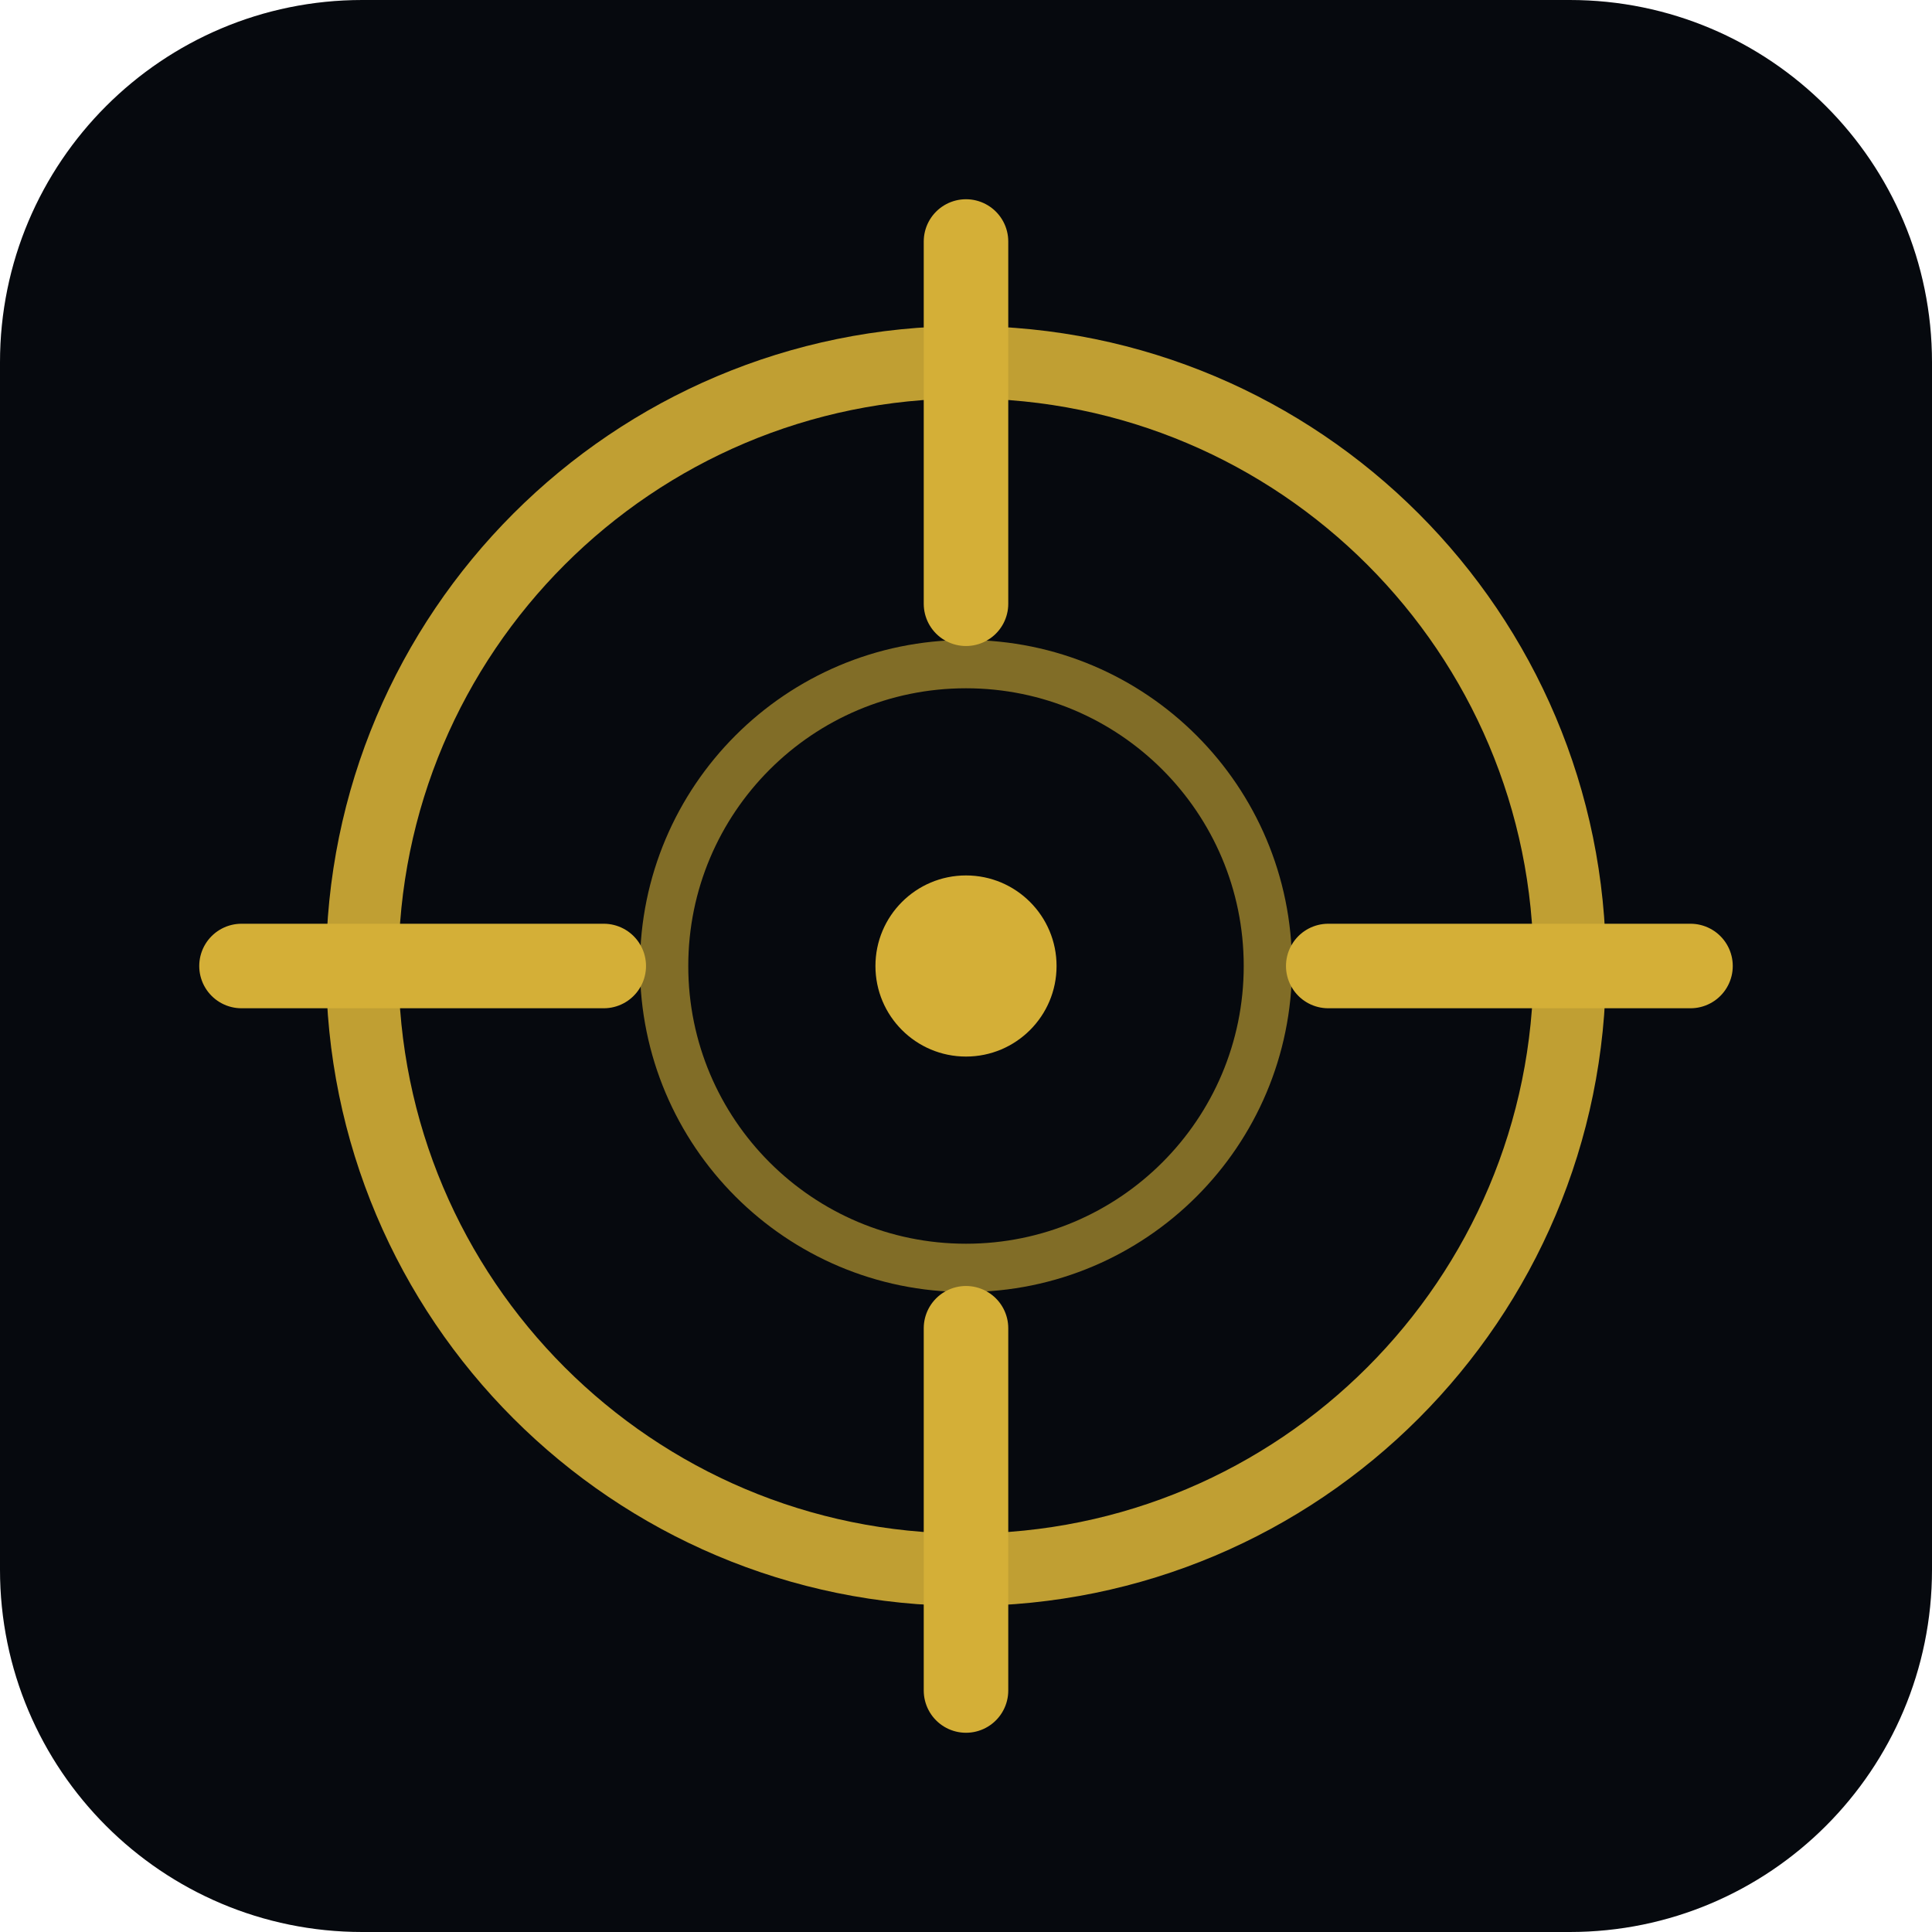
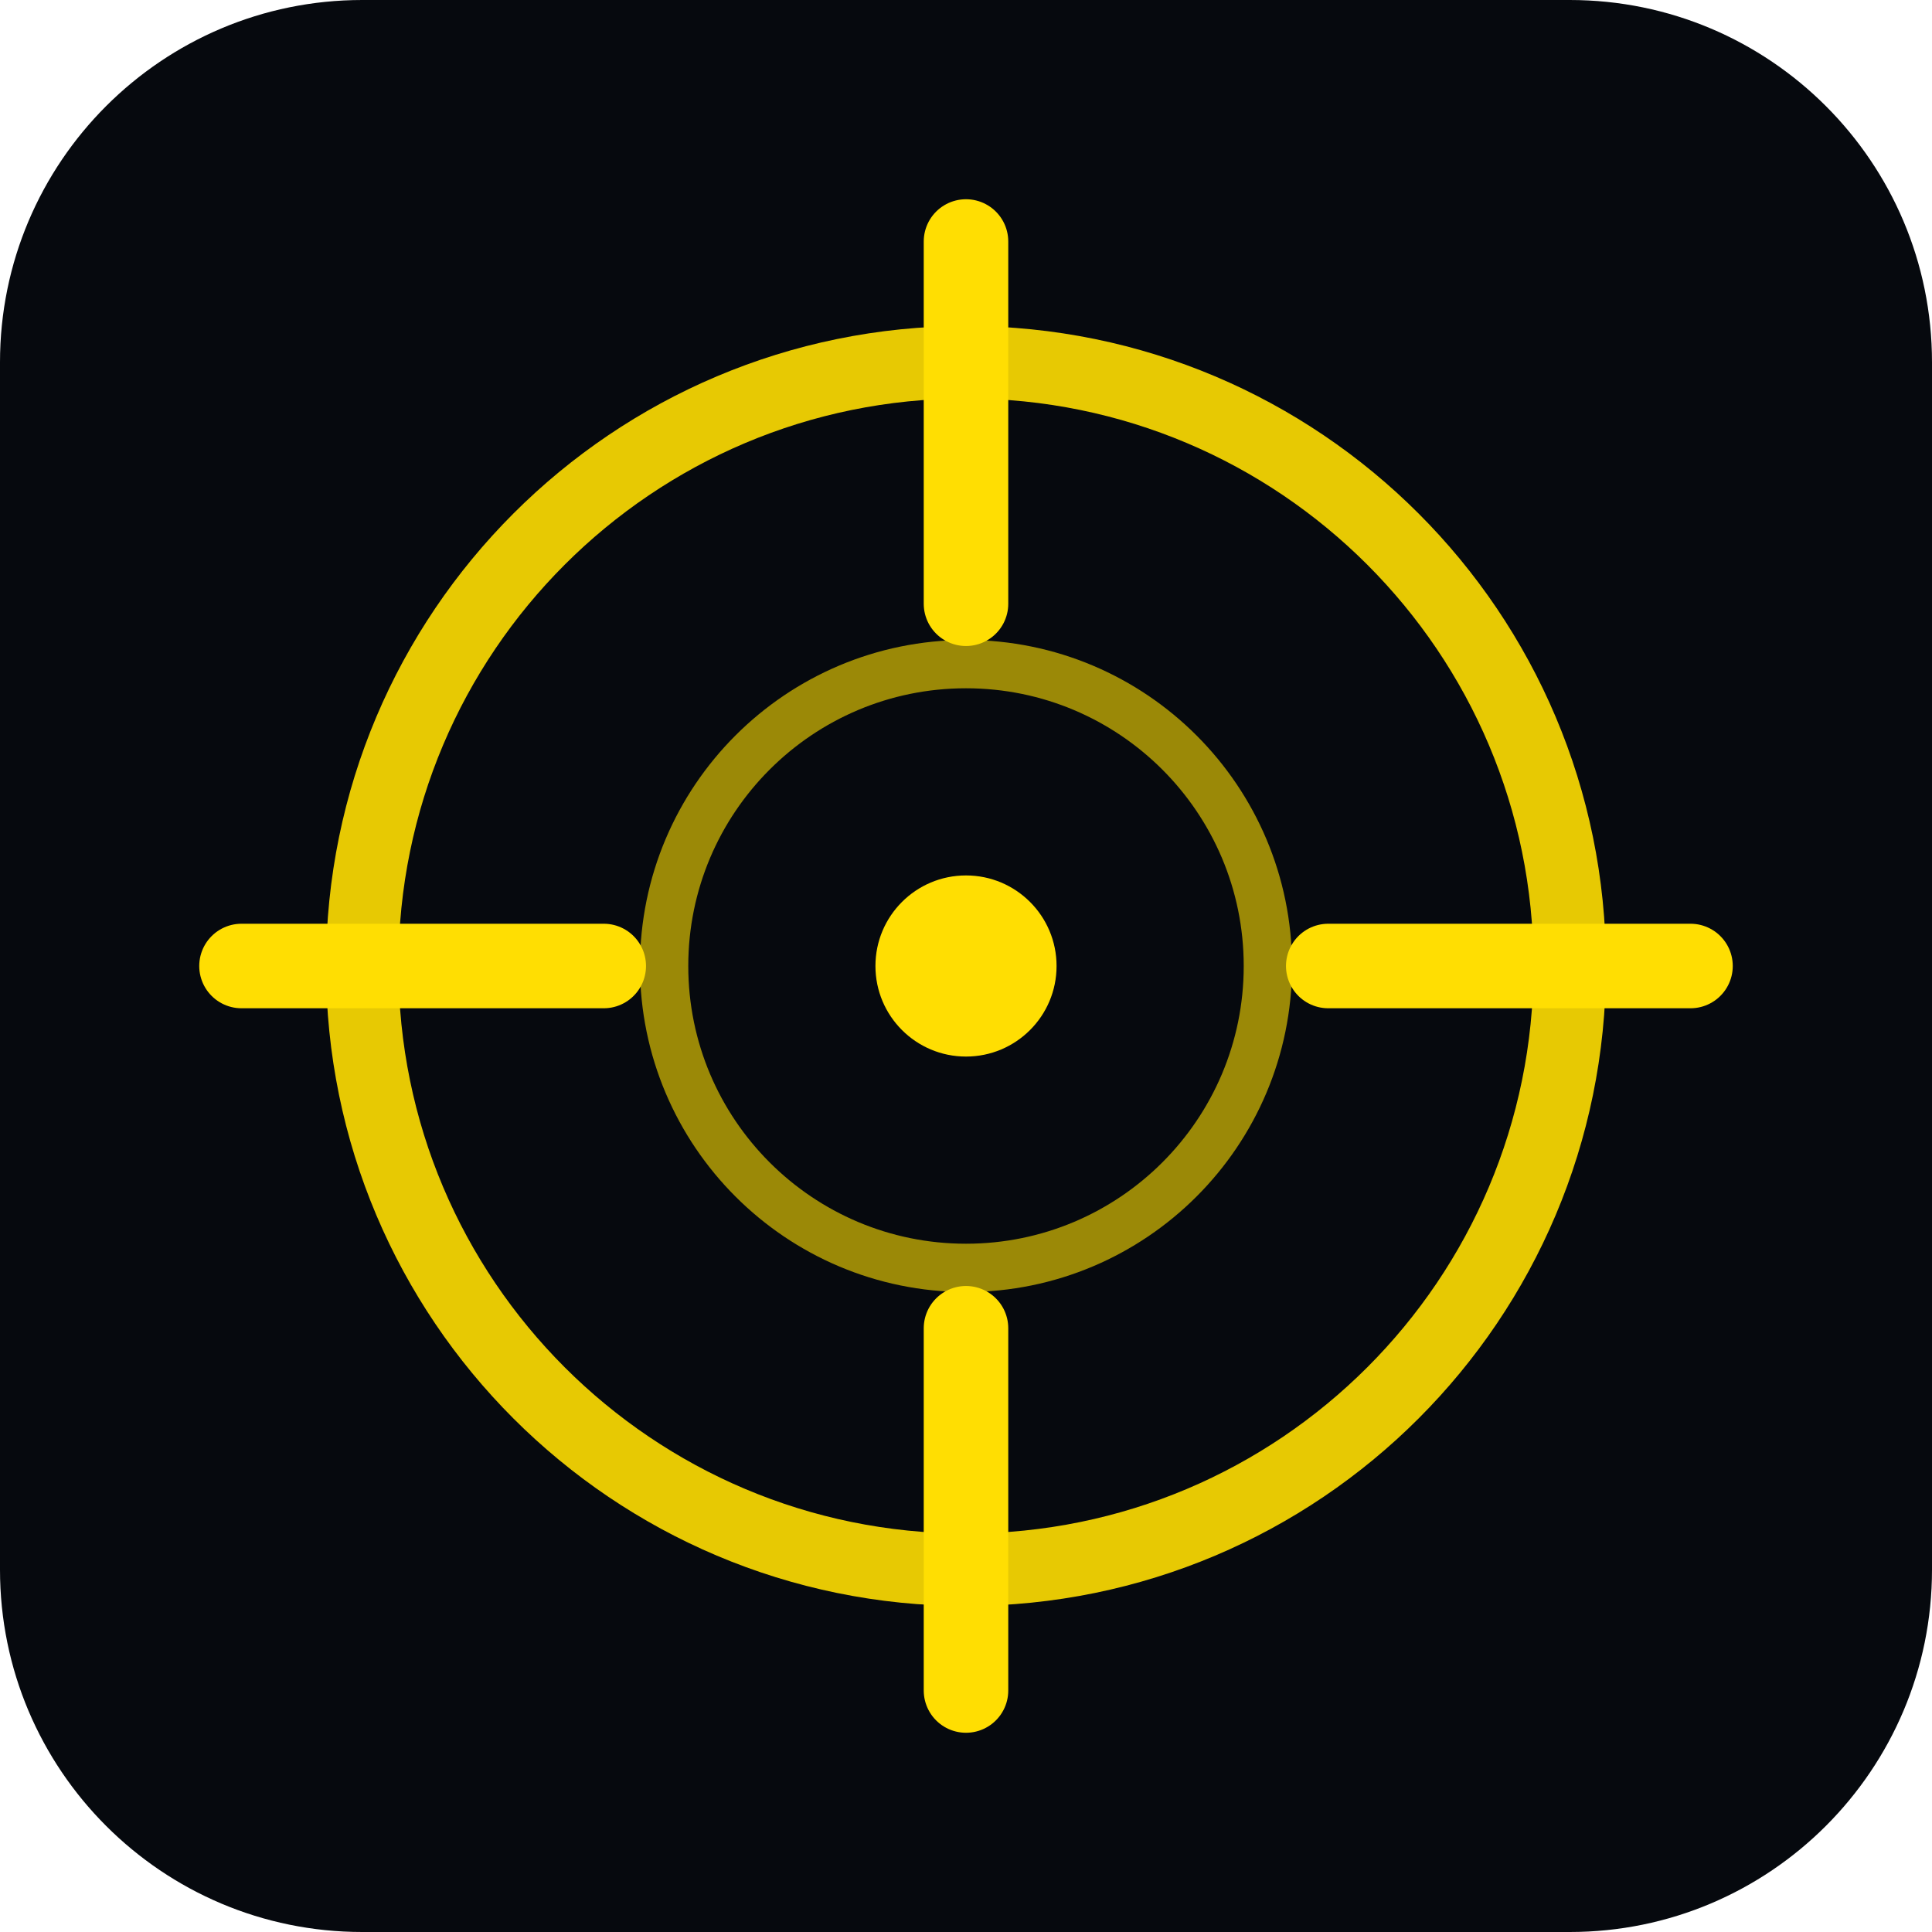
<svg xmlns="http://www.w3.org/2000/svg" viewBox="0 0 32 32" width="32" height="32">
  <rect width="32" height="32" fill="#06090E" rx="6" />
-   <circle cx="16" cy="16" r="10" fill="none" stroke="#D4AF37" stroke-width="1.2" opacity="0.9" />
-   <circle cx="16" cy="16" r="5" fill="none" stroke="#D4AF37" stroke-width="0.8" opacity="0.6" />
-   <circle cx="16" cy="16" r="1.5" fill="#D4AF37" />
-   <line x1="16" y1="4" x2="16" y2="10" stroke="#D4AF37" stroke-width="1.4" stroke-linecap="round" />
-   <line x1="16" y1="22" x2="16" y2="28" stroke="#D4AF37" stroke-width="1.4" stroke-linecap="round" />
-   <line x1="4" y1="16" x2="10" y2="16" stroke="#D4AF37" stroke-width="1.4" stroke-linecap="round" />
-   <line x1="22" y1="16" x2="28" y2="16" stroke="#D4AF37" stroke-width="1.4" stroke-linecap="round" />
+   <circle cx="16" cy="16" r="10" fill="none" stroke="#FFDE02" stroke-width="1.2" opacity="0.9" />
+   <circle cx="16" cy="16" r="5" fill="none" stroke="#FFDE02" stroke-width="0.8" opacity="0.6" />
+   <circle cx="16" cy="16" r="1.5" fill="#FFDE02" />
+   <line x1="16" y1="4" x2="16" y2="10" stroke="#FFDE02" stroke-width="1.4" stroke-linecap="round" />
+   <line x1="16" y1="22" x2="16" y2="28" stroke="#FFDE02" stroke-width="1.4" stroke-linecap="round" />
+   <line x1="4" y1="16" x2="10" y2="16" stroke="#FFDE02" stroke-width="1.4" stroke-linecap="round" />
+   <line x1="22" y1="16" x2="28" y2="16" stroke="#FFDE02" stroke-width="1.4" stroke-linecap="round" />
</svg>
